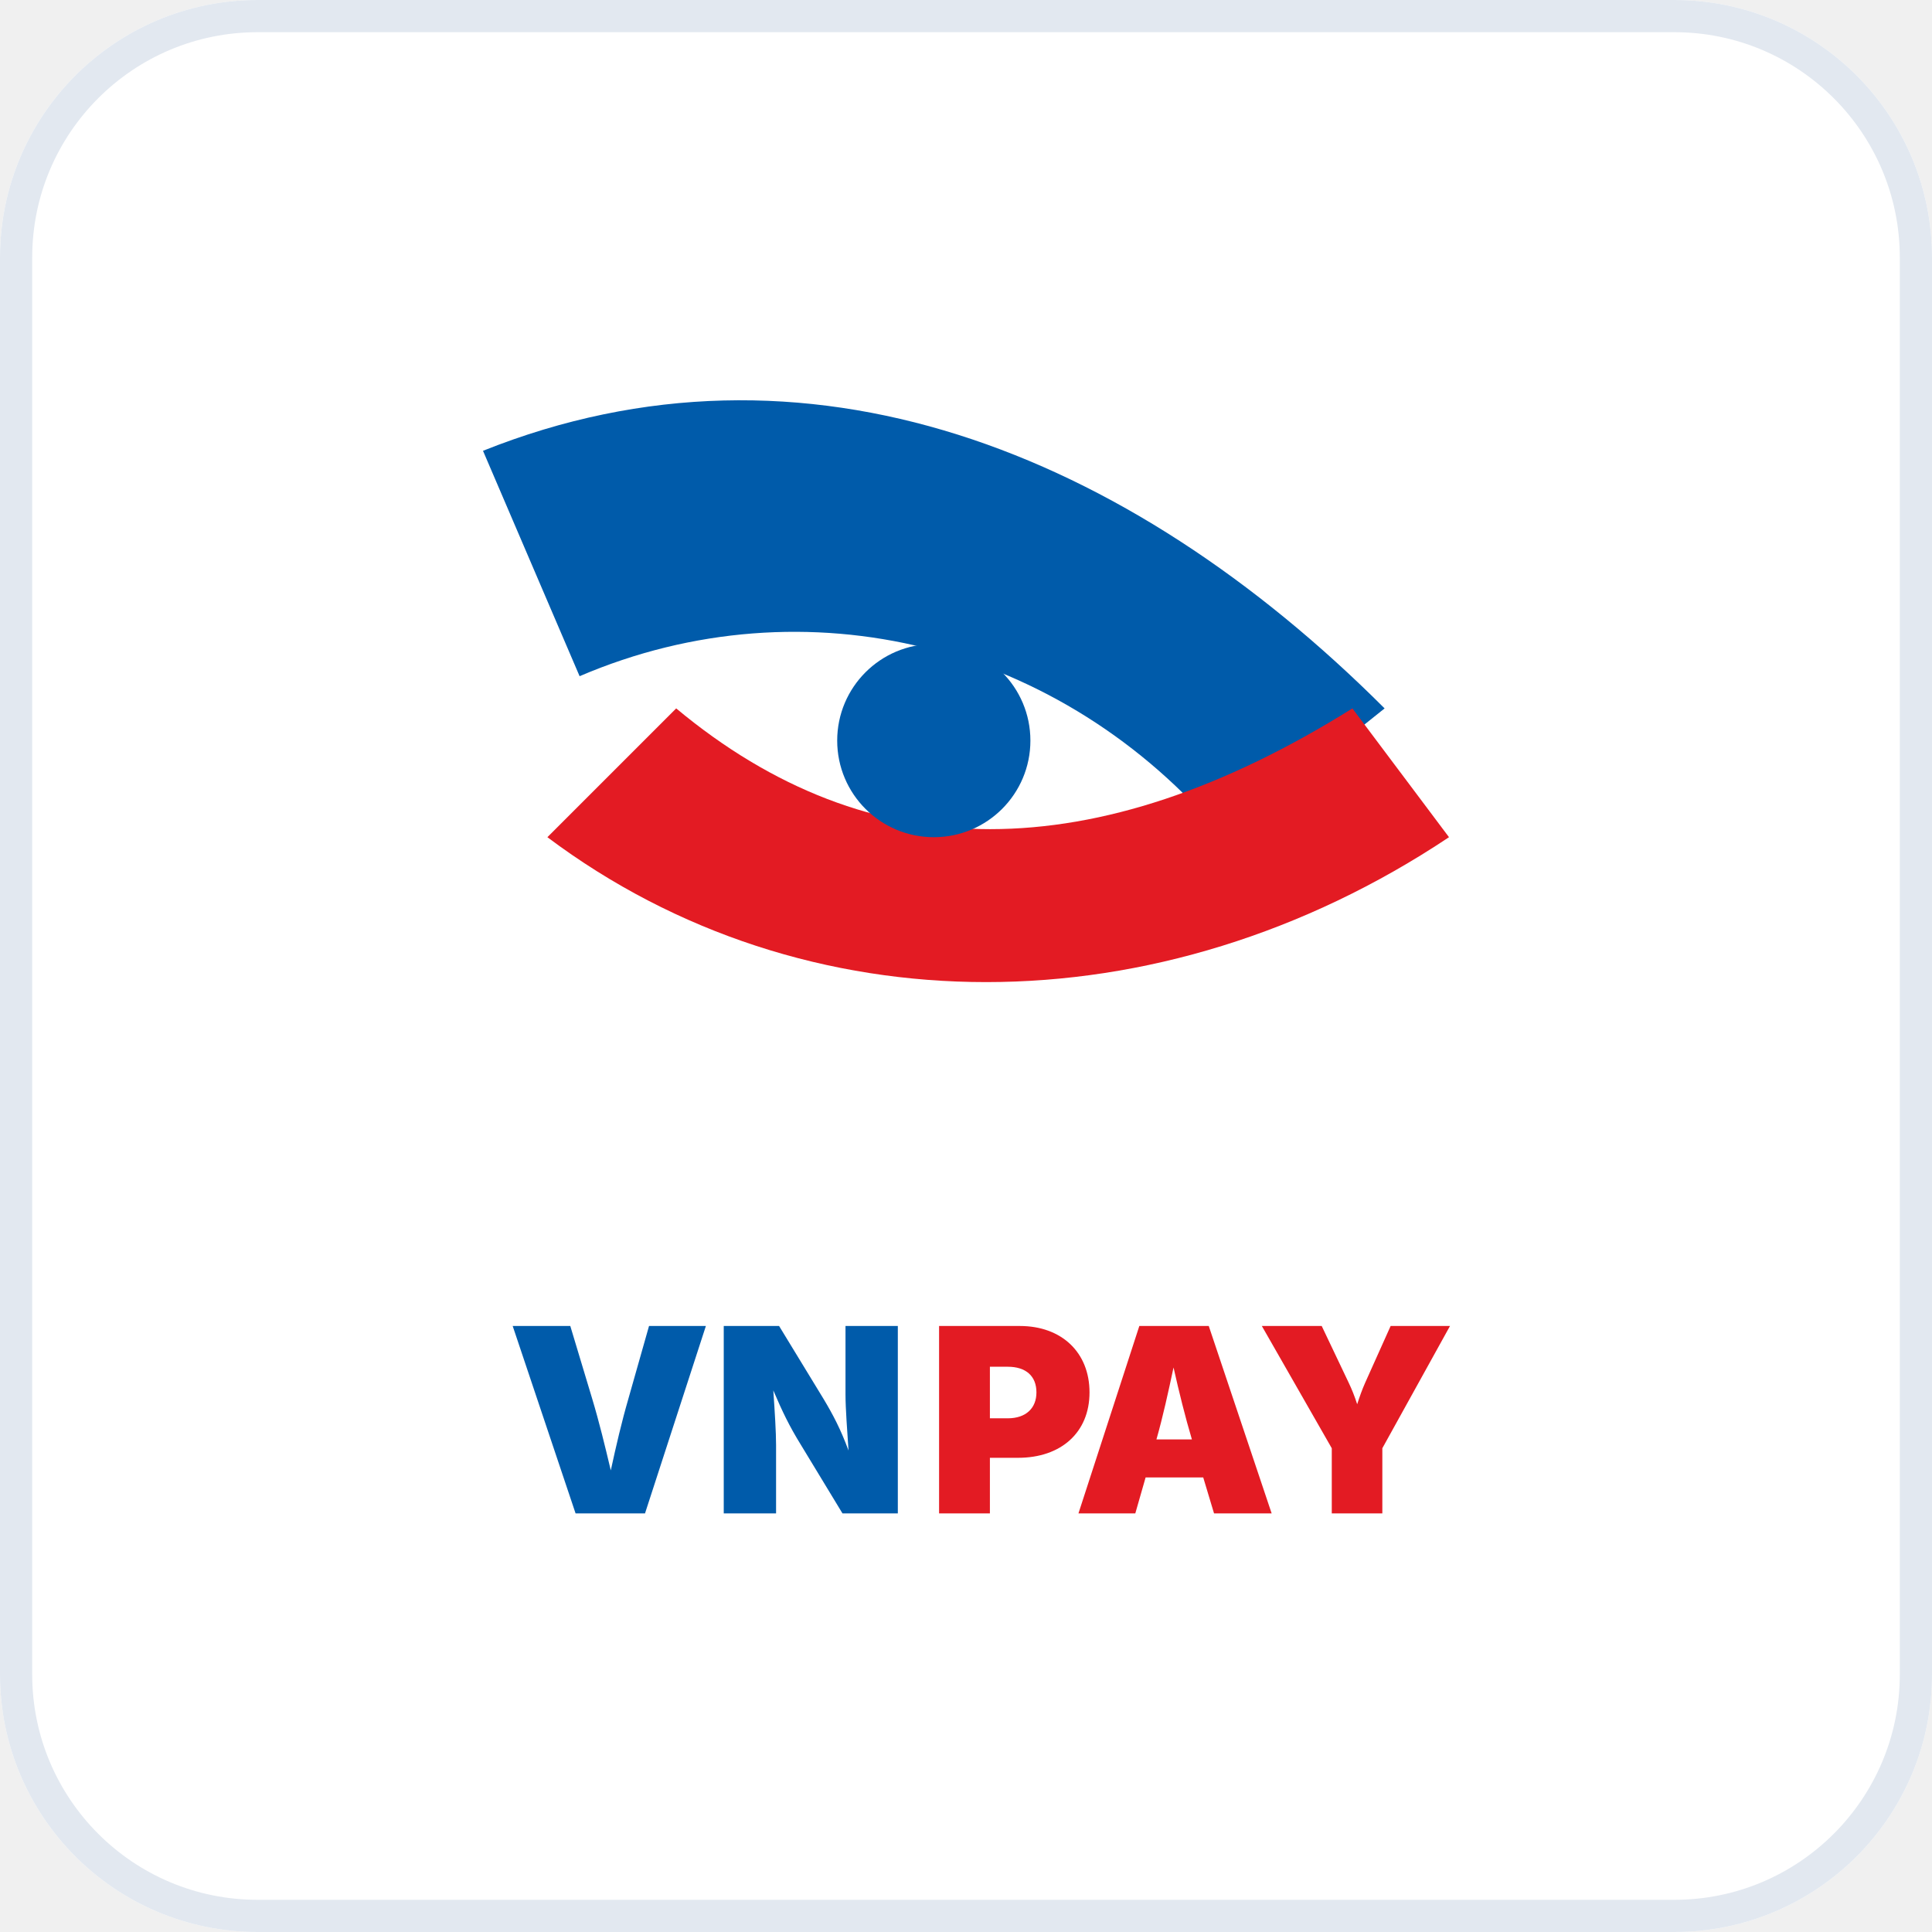
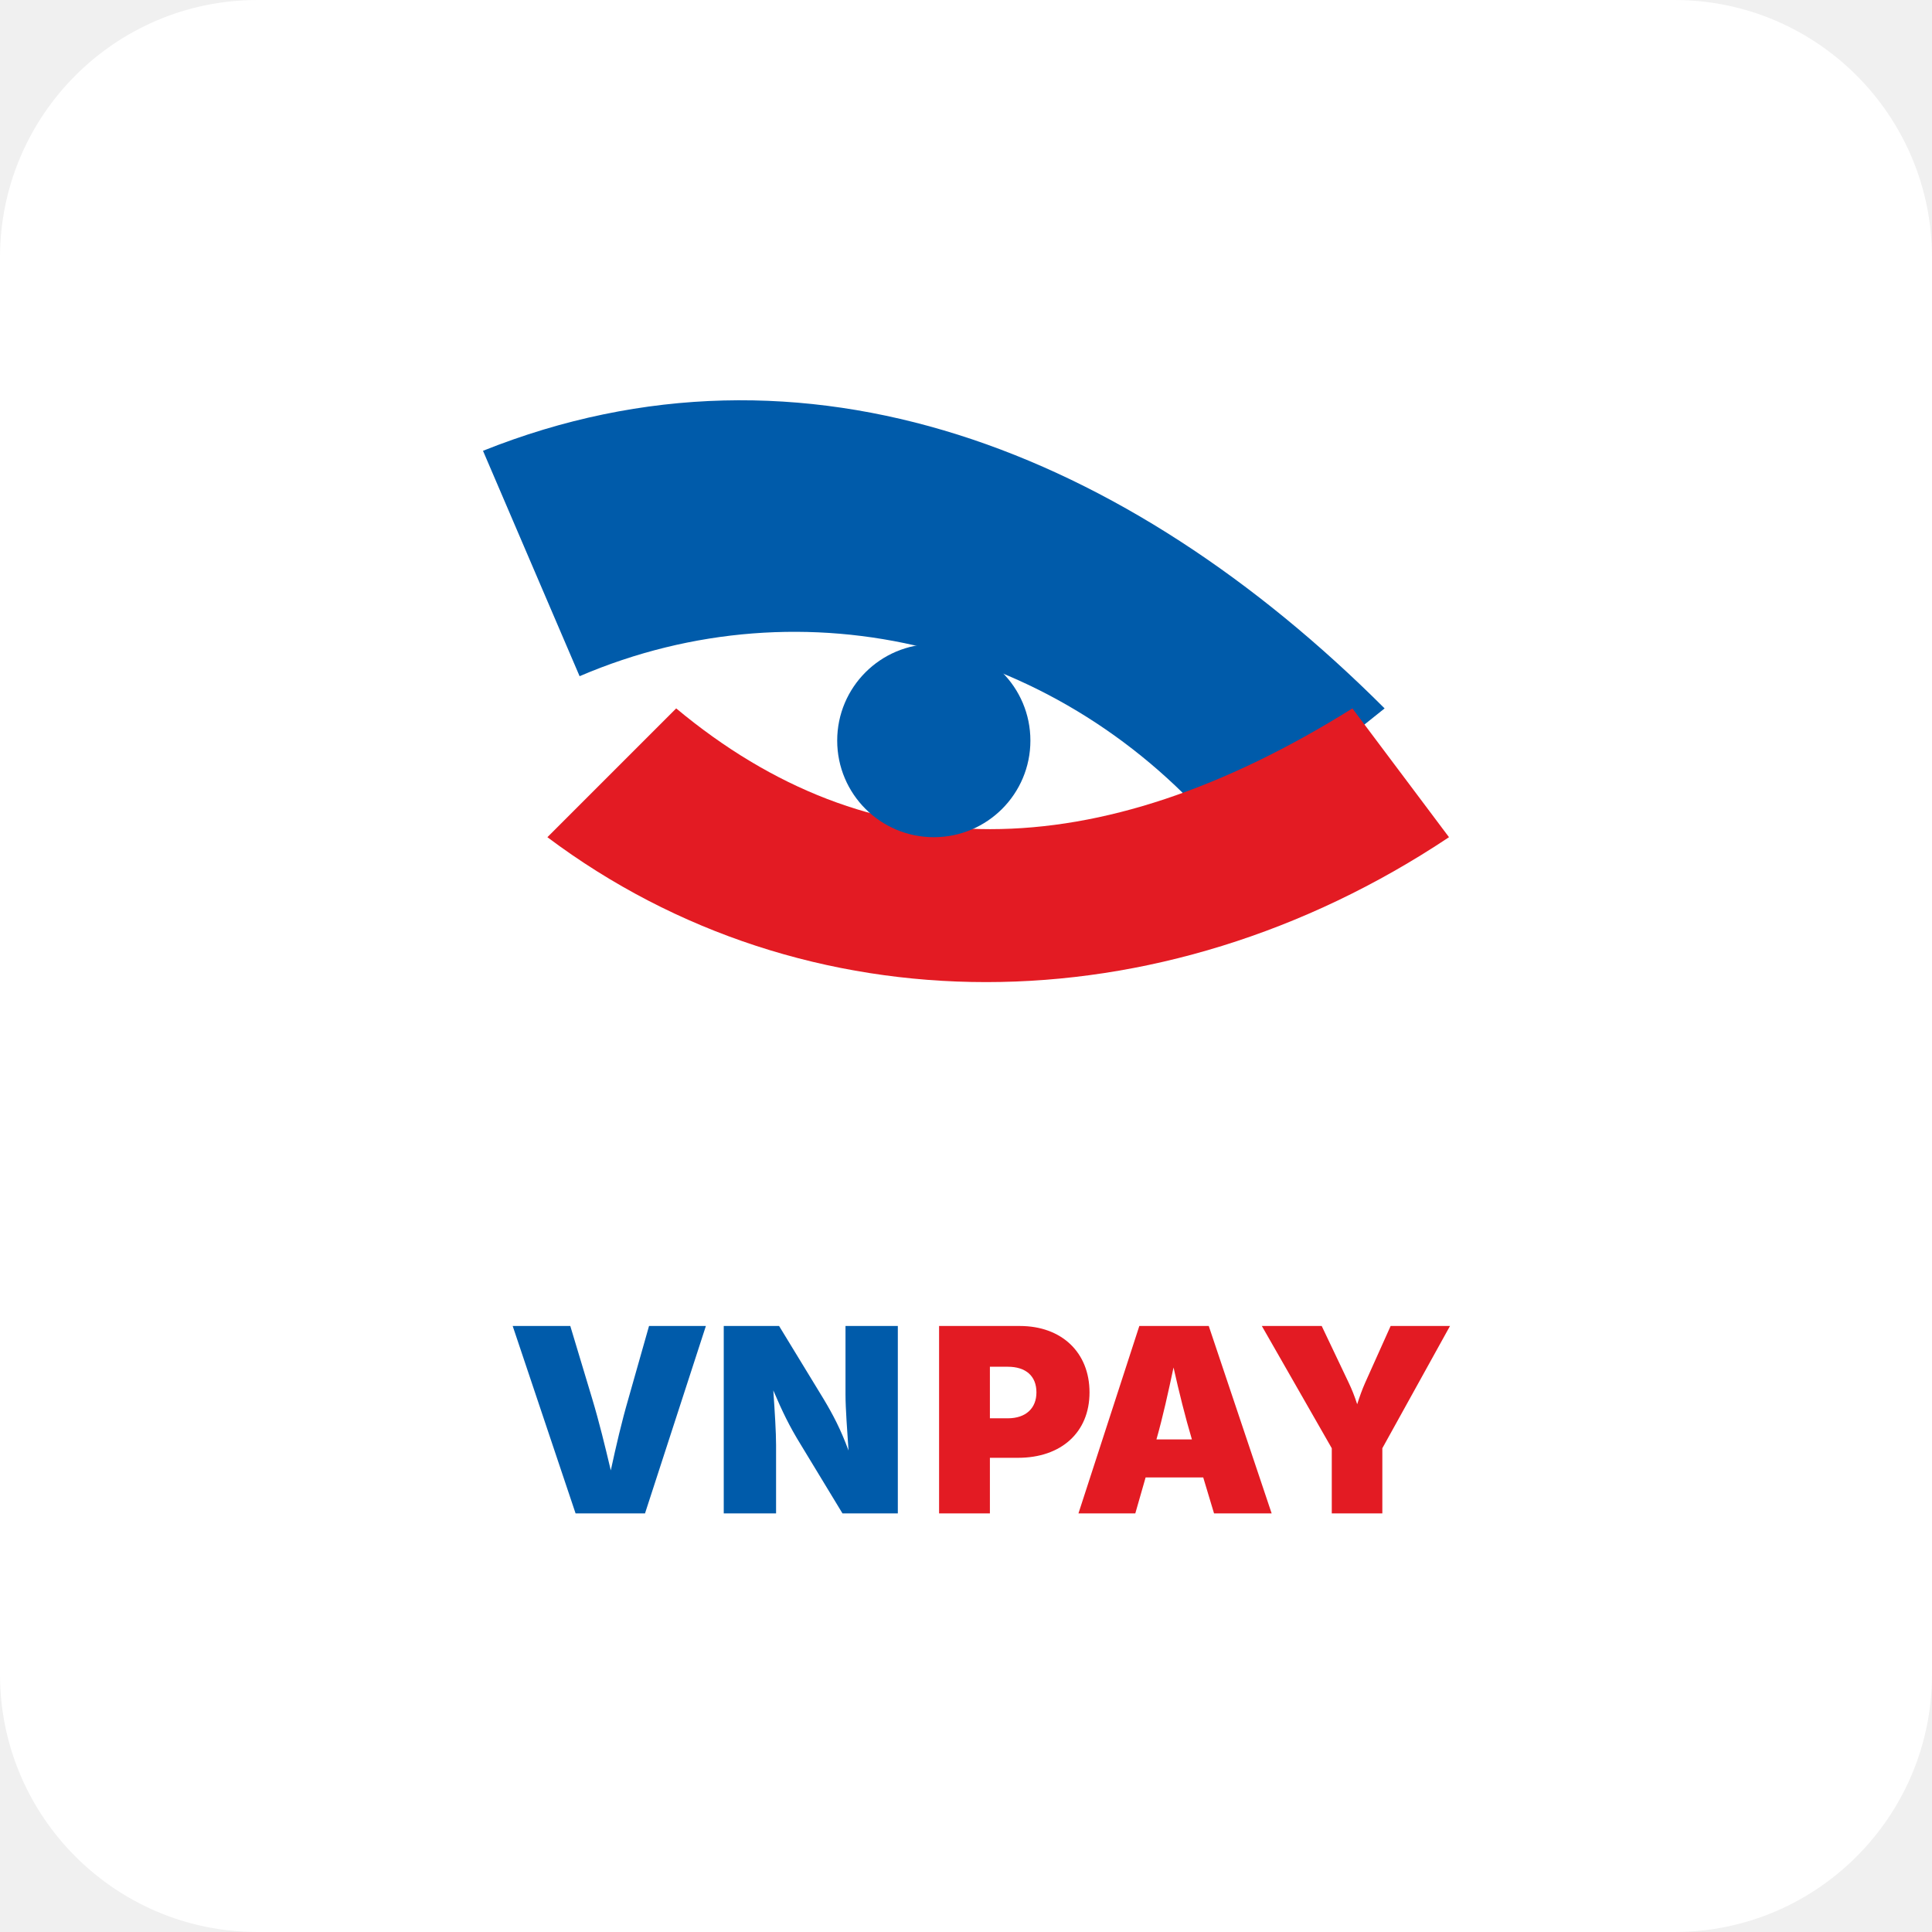
<svg xmlns="http://www.w3.org/2000/svg" viewBox="0 0 120 120" width="120" height="120">
  <rect width="120" height="120" rx="16" fill="#FFFFFF" />
-   <rect x="1" y="1" width="118" height="118" rx="15" fill="none" stroke="#E2E8F0" stroke-width="2" />
  <g transform="translate(60, 48)">
    <path d="M-30 -20 C-10 -28, 10 -20, 26 -4 L16 4 C6 -8, -10 -12, -24 -6 Z" fill="#005BAA" />
    <path d="M-26 4 C-10 16, 12 16, 30 4 L24 -4 C8 6, -6 6, -18 -4 Z" fill="#E31B23" />
    <circle cx="-2" cy="-2" r="6" fill="#005BAA" />
  </g>
  <g transform="translate(60, 94)">
    <text x="-16" y="0" font-family="'Inter', -apple-system, sans-serif" font-weight="900" font-size="16" fill="#005BAA" text-anchor="middle">VN</text>
    <text x="14" y="0" font-family="'Inter', -apple-system, sans-serif" font-weight="900" font-size="16" fill="#E31B23" text-anchor="middle">PAY</text>
  </g>
</svg>
